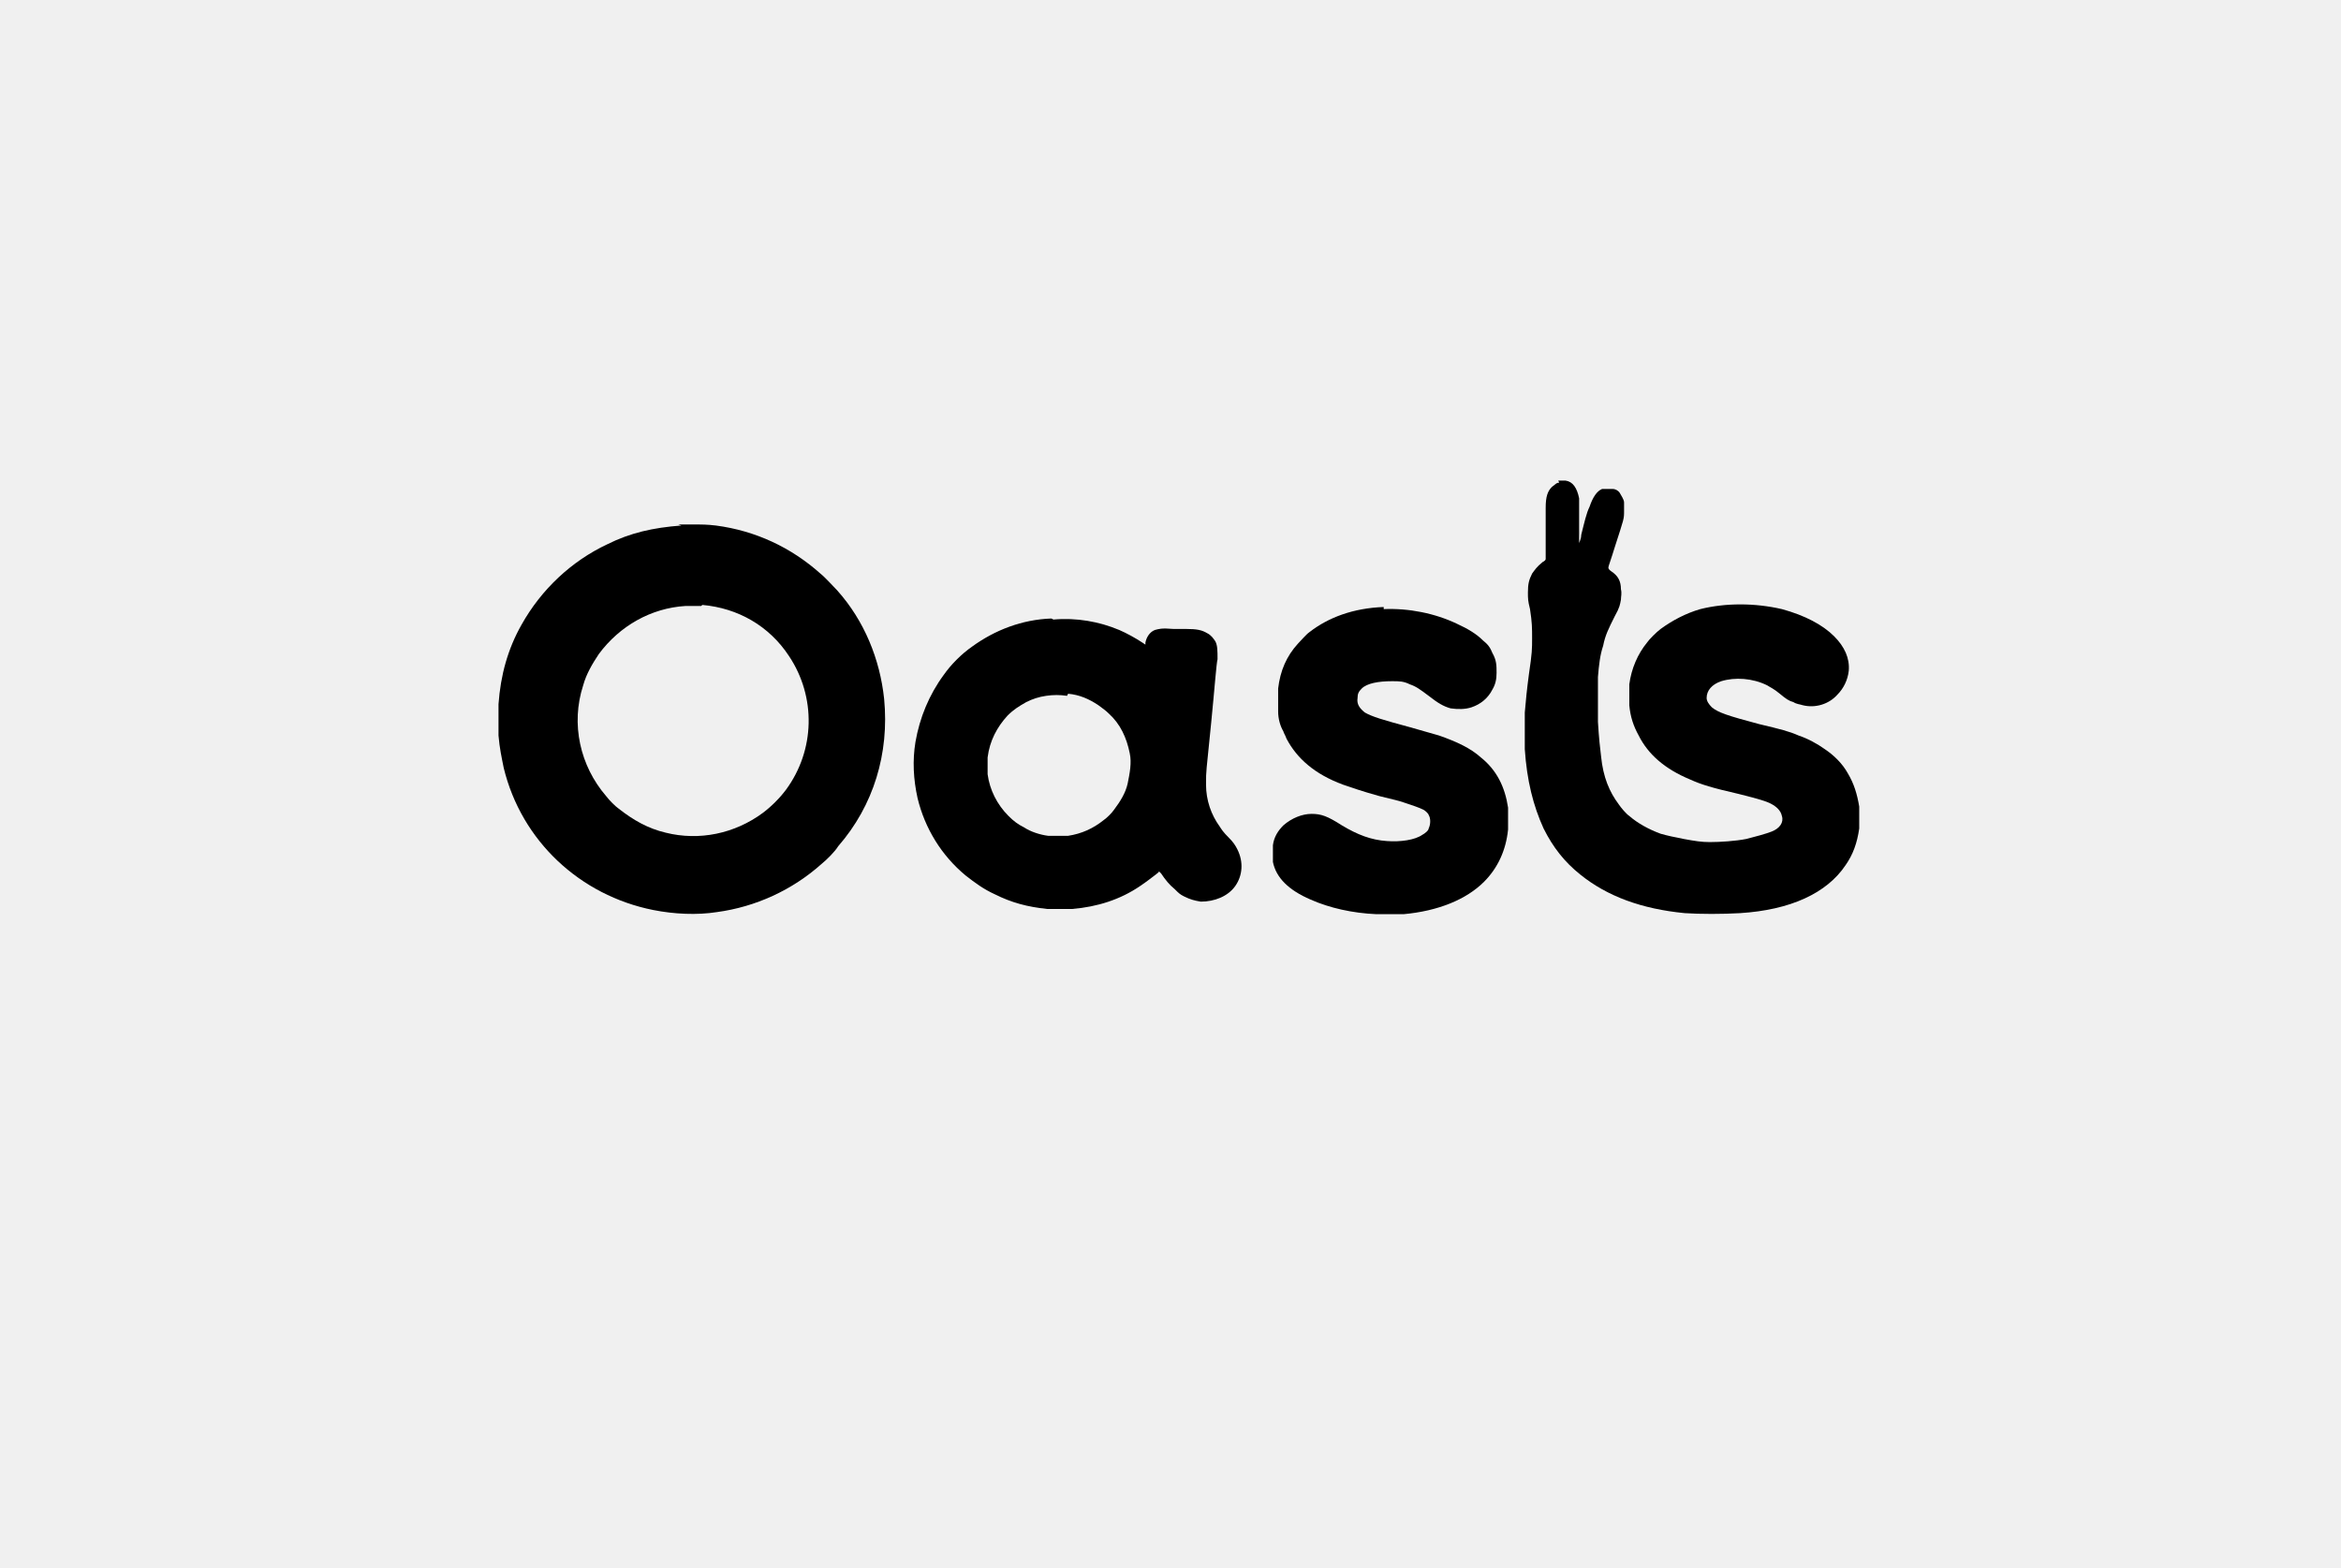
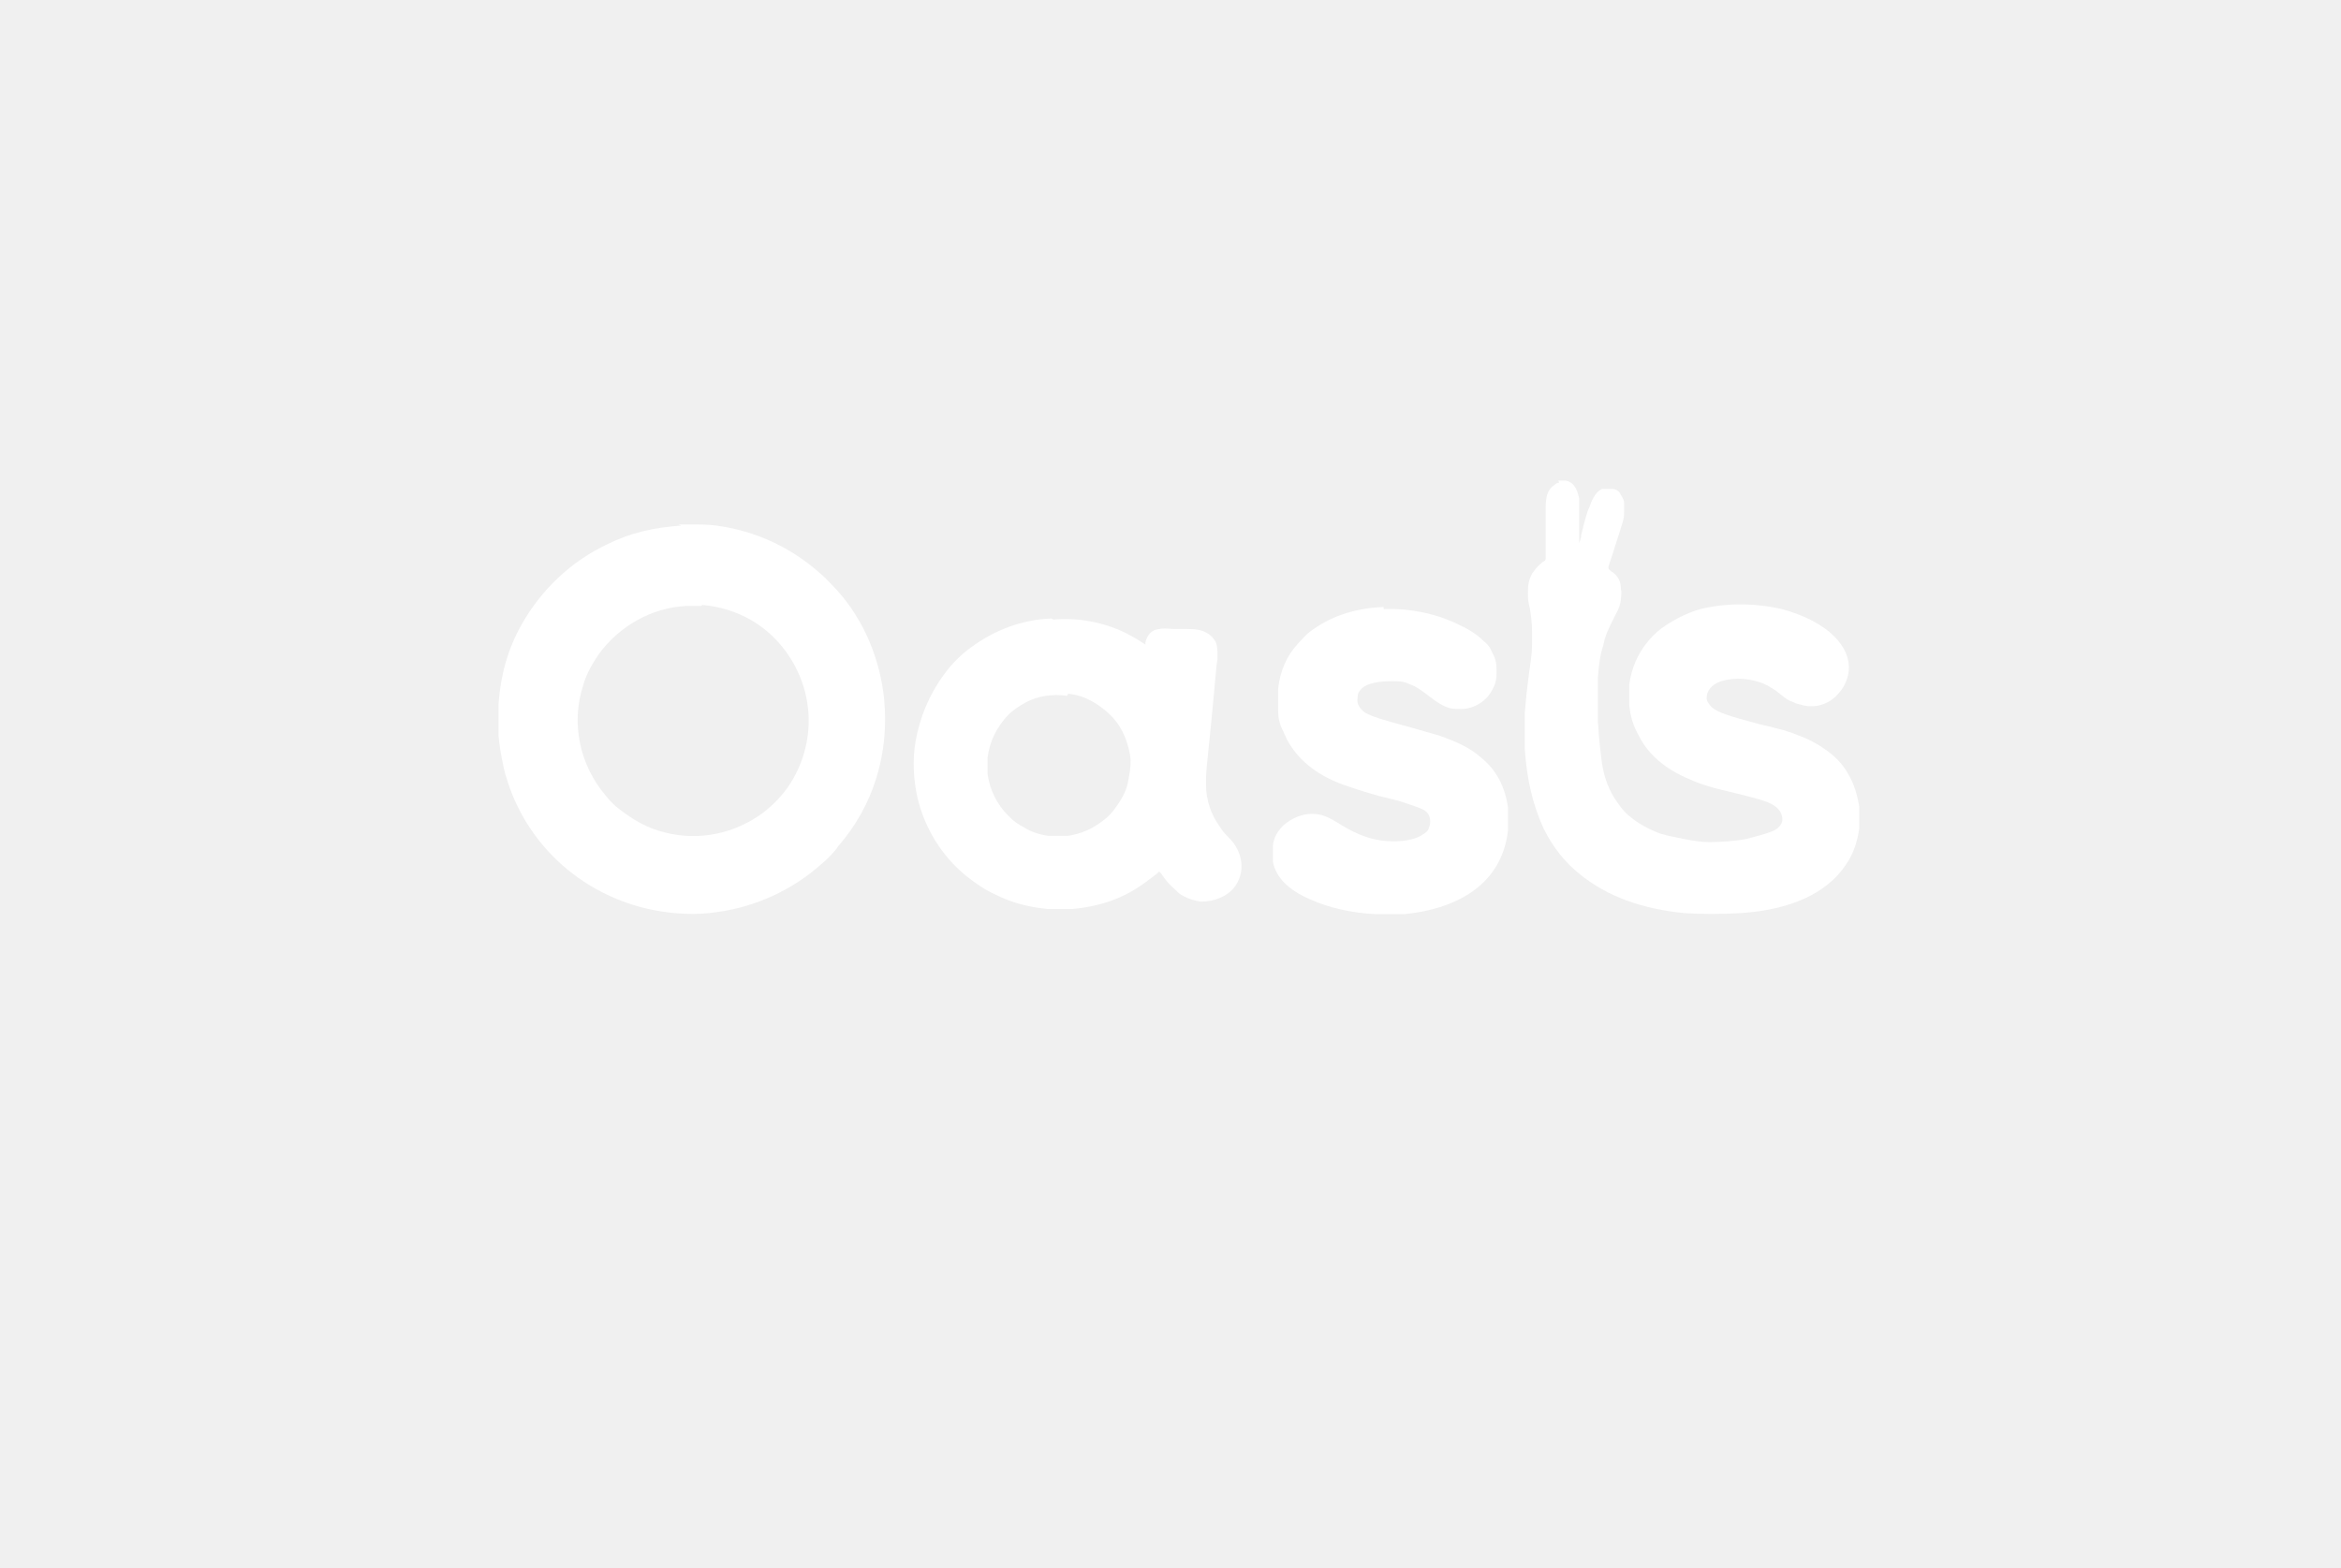
<svg xmlns="http://www.w3.org/2000/svg" version="1.1" viewBox="0 0 224 150">
+   <defs>
+     <style>
+       .cls-1 {
+         fill: #fff;
+       }
+     </style>
+   </defs>
  <g>
    <g id="Capa_1">
      <g>
-         <path d="M149.2,46.2c-.3,0-.4.2-.7.4-.4.4-.6.9-.6,2,0,.6,0,3,0,3.6,0,.2,0,.6,0,.8v.4s0,.1,0,.1c0,.1-.1.2-.3.3-.6.5-.7.7-1,1.1-.3.6-.4,1-.4,1.8,0,.6,0,.8.2,1.6.2,1.3.2,1.8.2,2.8,0,1,0,1.4-.3,3.4-.2,1.5-.3,2.5-.4,3.7,0,.6,0,2.8,0,3.5.2,3,.8,5.4,1.8,7.6.9,1.8,2,3.2,3.5,4.4,2.6,2.1,5.9,3.3,10,3.7,1.5.1,3.6.1,5.3,0,4.8-.3,8.3-1.9,10.1-4.6.7-1,1.1-2.1,1.3-3.5,0-.4,0-1.7,0-2.1-.2-1.2-.5-2.2-1.1-3.2-.5-.9-1.3-1.7-2.2-2.3-.7-.5-1.6-1-2.5-1.3-.9-.4-1.7-.6-3.8-1.1-3-.8-3.9-1.1-4.5-1.6-.3-.3-.5-.6-.5-.9,0-.7.5-1.3,1.4-1.6,1.3-.4,3-.3,4.4.4.3.2.6.3,1.2.8.6.5.9.7,1.3.8.3.2.6.2.9.3,1.2.3,2.5-.1,3.3-1,.6-.6,1-1.4,1.1-2.3.1-1.2-.4-2.3-1.4-3.3-1.1-1.1-2.8-2-5-2.6-2.6-.6-5.4-.6-7.8,0-1.4.4-2.7,1.1-3.8,1.9-.4.3-1.1,1-1.3,1.3-.9,1.1-1.5,2.5-1.7,4,0,.4,0,1.6,0,2,.1,1.1.4,2,.9,2.9.9,1.8,2.5,3.2,4.9,4.2,1.1.5,2.1.8,4.7,1.4,2,.5,2.6.7,3,.9.6.3,1,.7,1.1,1.2.2.6-.2,1.2-1,1.5-.5.2-1.6.5-2.4.7-1,.2-2.5.3-3.5.3-.8,0-1.4-.1-2.5-.3-1-.2-1.5-.3-2.2-.5-1.1-.4-2.2-1-3-1.7-.3-.2-.8-.8-1-1.1-.9-1.2-1.5-2.6-1.7-4.6-.1-.8-.2-1.7-.3-3.3,0-1,0-3.7,0-4.3.1-1.2.2-2.1.5-3,.2-1,.5-1.6,1.1-2.8.5-.9.5-1.1.6-1.6,0-.3.1-.6,0-1,0-.8-.3-1.3-.9-1.7-.3-.2-.3-.3-.3-.4s.3-.9.6-1.9c.9-2.8.9-2.7.9-3.5s0-.6,0-.8c0-.3-.3-.7-.4-.9-.1-.2-.4-.4-.7-.4-.2,0-.2,0-.5,0s-.3,0-.5,0c-.5.2-.9.8-1.2,1.7-.3.6-.5,1.5-.8,2.7,0,.4-.2.7-.2.8,0,0,0-.9,0-2,0-1.2,0-1.7,0-2.3-.2-1-.6-1.6-1.3-1.7-.2,0-.5,0-.7,0Z" />
-         <path d="M65.2,50.3c-2.7.2-4.9.7-7.1,1.8-3.4,1.6-6.3,4.3-8.2,7.7-1.3,2.3-2,4.8-2.2,7.6,0,.5,0,2.6,0,3,.1,1.2.3,2.1.5,3.1,1.7,7,7.3,12.2,14.3,13.6,2,.4,4.2.5,6.1.2,3.7-.5,7.2-2.1,10-4.6.5-.4,1.3-1.2,1.6-1.7,3.4-3.9,4.9-8.9,4.4-14.1-.4-3.8-1.9-7.5-4.5-10.4-.4-.4-1.1-1.2-1.6-1.6-2.8-2.5-6.2-4.1-10-4.6-.9-.1-1.2-.1-2.3-.1-.6,0-1.2,0-1.3,0ZM67.2,57.9c3.4.3,6.4,2,8.3,4.9,2.6,3.9,2.5,9-.3,12.8-.6.8-1.4,1.6-2.2,2.2-2.7,2-6.1,2.7-9.3,1.9-1.7-.4-3.1-1.2-4.5-2.3-.3-.2-.9-.8-1.2-1.2-2.5-2.9-3.4-6.9-2.2-10.6.3-1.1.9-2.1,1.5-3,2-2.7,5-4.4,8.3-4.6.3,0,1.2,0,1.5,0Z" />
-         <path d="M132.4,58.1c-2.9.1-5.3,1-7.1,2.4-.3.2-.8.8-1.1,1.1-1.1,1.2-1.7,2.6-1.9,4.3,0,.5,0,1.7,0,2.2,0,.7.2,1.4.5,1.9,0,.1.2.4.3.7,1,1.9,2.7,3.4,5.4,4.4.9.3,1.7.6,3.5,1.1,1.6.4,1.7.4,2.3.6.9.3,1.5.5,1.9.7.2.1.5.4.5.5.2.3.2.9,0,1.3,0,.2-.4.5-.6.6-.7.5-2.1.7-3.4.6-1.5-.1-2.8-.6-4.3-1.5-1.4-.9-2-1.1-2.9-1.1s-1.9.4-2.7,1.1c-.5.5-.9,1.1-1,1.9,0,.2,0,.3,0,.8s0,.6,0,.8c.3,1.5,1.5,2.7,3.6,3.6,1.8.8,4,1.3,6.3,1.4.6,0,1.9,0,2.6,0,3.3-.3,6-1.4,7.7-3.1,1.3-1.3,2.1-3,2.3-5,0-.4,0-1.7,0-2.1-.3-2-1.1-3.6-2.6-4.8-1-.9-2.3-1.5-4-2.1-.7-.2-1.4-.4-2.8-.8-2.6-.7-3.6-1-4.3-1.4-.5-.4-.8-.8-.7-1.4,0-.4.1-.6.4-.9.5-.5,1.6-.7,2.9-.7.7,0,1.1,0,1.7.3.6.2,1,.5,1.8,1.1.9.7,1.4,1,2.1,1.2.7.1,1.4.1,2-.1.9-.3,1.6-.9,2-1.7.3-.5.4-1,.4-1.6,0-.7,0-1.2-.4-1.9-.2-.5-.4-.8-.9-1.2-.6-.6-1.4-1.1-2.5-1.6-2.1-1-4.6-1.5-7-1.4Z" />
-         <path d="M100.6,59.2c-2.8.1-5.4,1.1-7.6,2.7-1,.7-2,1.7-2.7,2.7-1.4,1.9-2.3,4.1-2.7,6.4-.3,1.8-.2,3.6.2,5.4.7,2.9,2.3,5.5,4.6,7.4.9.7,1.7,1.3,2.8,1.8,1.6.8,3.1,1.2,5,1.4.5,0,1.9,0,2.4,0,2.4-.2,4.6-.9,6.5-2.2.6-.4,1.1-.8,1.5-1.1.1-.1.3-.2.3-.3h0c0,0,.2.2.2.2.4.6.8,1.1,1.3,1.5.4.4.5.5.9.7.6.3,1,.4,1.6.5,1.3,0,2.6-.5,3.3-1.5.7-1,.8-2.3.2-3.5-.2-.4-.4-.7-.8-1.1-.6-.6-.7-.8-.9-1.1-.8-1.1-1.3-2.5-1.3-4s0-.9.5-6c.3-3,.5-5.7.6-6,0-.8,0-1.3-.2-1.7-.2-.3-.4-.6-.8-.8-.5-.3-1-.4-2-.4-.2,0-.7,0-1.2,0-1.2-.1-1.4,0-1.8.1-.5.2-.8.7-.9,1.2v.2s-.3-.2-.3-.2c-.6-.4-1.5-.9-2.2-1.2-1.9-.8-4.1-1.2-6.3-1ZM102.2,66.4c1.1.1,2,.5,2.9,1.1.4.3.7.5,1,.8,1.1,1,1.7,2.3,2,3.8.2.9,0,1.9-.2,2.9-.2.9-.7,1.7-1.3,2.5-.2.3-.7.8-1,1-1,.8-2.1,1.3-3.4,1.5-.5,0-1.4,0-1.9,0-.8-.1-1.7-.4-2.3-.8-.6-.3-1-.6-1.5-1.1-1.1-1.1-1.8-2.5-2-4,0-.4,0-1.2,0-1.6.2-1.6.9-2.9,1.9-4,.6-.6,1.1-.9,1.8-1.3.6-.3,1.2-.5,1.9-.6.7-.1,1.3-.1,2,0Z" />
+         <path class="cls-1" d="M149.2,46.2c-.3,0-.4.2-.7.4-.4.4-.6.9-.6,2,0,.6,0,3,0,3.6,0,.2,0,.6,0,.8v.4s0,.1,0,.1c0,.1-.1.2-.3.3-.6.5-.7.7-1,1.1-.3.6-.4,1-.4,1.8,0,.6,0,.8.2,1.6.2,1.3.2,1.8.2,2.8,0,1,0,1.4-.3,3.4-.2,1.5-.3,2.5-.4,3.7,0,.6,0,2.8,0,3.5.2,3,.8,5.4,1.8,7.6.9,1.8,2,3.2,3.5,4.4,2.6,2.1,5.9,3.3,10,3.7,1.5.1,3.6.1,5.3,0,4.8-.3,8.3-1.9,10.1-4.6.7-1,1.1-2.1,1.3-3.5,0-.4,0-1.7,0-2.1-.2-1.2-.5-2.2-1.1-3.2-.5-.9-1.3-1.7-2.2-2.3-.7-.5-1.6-1-2.5-1.3-.9-.4-1.7-.6-3.8-1.1-3-.8-3.9-1.1-4.5-1.6-.3-.3-.5-.6-.5-.9,0-.7.5-1.3,1.4-1.6,1.3-.4,3-.3,4.4.4.3.2.6.3,1.2.8.6.5.9.7,1.3.8.3.2.6.2.9.3,1.2.3,2.5-.1,3.3-1,.6-.6,1-1.4,1.1-2.3.1-1.2-.4-2.3-1.4-3.3-1.1-1.1-2.8-2-5-2.6-2.6-.6-5.4-.6-7.8,0-1.4.4-2.7,1.1-3.8,1.9-.4.3-1.1,1-1.3,1.3-.9,1.1-1.5,2.5-1.7,4,0,.4,0,1.6,0,2,.1,1.1.4,2,.9,2.9.9,1.8,2.5,3.2,4.9,4.2,1.1.5,2.1.8,4.7,1.4,2,.5,2.6.7,3,.9.6.3,1,.7,1.1,1.2.2.6-.2,1.2-1,1.5-.5.2-1.6.5-2.4.7-1,.2-2.5.3-3.5.3-.8,0-1.4-.1-2.5-.3-1-.2-1.5-.3-2.2-.5-1.1-.4-2.2-1-3-1.7-.3-.2-.8-.8-1-1.1-.9-1.2-1.5-2.6-1.7-4.6-.1-.8-.2-1.7-.3-3.3,0-1,0-3.7,0-4.3.1-1.2.2-2.1.5-3,.2-1,.5-1.6,1.1-2.8.5-.9.5-1.1.6-1.6,0-.3.1-.6,0-1,0-.8-.3-1.3-.9-1.7-.3-.2-.3-.3-.3-.4s.3-.9.6-1.9c.9-2.8.9-2.7.9-3.5s0-.6,0-.8c0-.3-.3-.7-.4-.9-.1-.2-.4-.4-.7-.4-.2,0-.2,0-.5,0s-.3,0-.5,0c-.5.2-.9.8-1.2,1.7-.3.6-.5,1.5-.8,2.7,0,.4-.2.7-.2.8,0,0,0-.9,0-2,0-1.2,0-1.7,0-2.3-.2-1-.6-1.6-1.3-1.7-.2,0-.5,0-.7,0Z" />
+         <path class="cls-1" d="M65.2,50.3c-2.7.2-4.9.7-7.1,1.8-3.4,1.6-6.3,4.3-8.2,7.7-1.3,2.3-2,4.8-2.2,7.6,0,.5,0,2.6,0,3,.1,1.2.3,2.1.5,3.1,1.7,7,7.3,12.2,14.3,13.6,2,.4,4.2.5,6.1.2,3.7-.5,7.2-2.1,10-4.6.5-.4,1.3-1.2,1.6-1.7,3.4-3.9,4.9-8.9,4.4-14.1-.4-3.8-1.9-7.5-4.5-10.4-.4-.4-1.1-1.2-1.6-1.6-2.8-2.5-6.2-4.1-10-4.6-.9-.1-1.2-.1-2.3-.1-.6,0-1.2,0-1.3,0ZM67.2,57.9c3.4.3,6.4,2,8.3,4.9,2.6,3.9,2.5,9-.3,12.8-.6.8-1.4,1.6-2.2,2.2-2.7,2-6.1,2.7-9.3,1.9-1.7-.4-3.1-1.2-4.5-2.3-.3-.2-.9-.8-1.2-1.2-2.5-2.9-3.4-6.9-2.2-10.6.3-1.1.9-2.1,1.5-3,2-2.7,5-4.4,8.3-4.6.3,0,1.2,0,1.5,0Z" />
+         <path class="cls-1" d="M132.4,58.1c-2.9.1-5.3,1-7.1,2.4-.3.2-.8.8-1.1,1.1-1.1,1.2-1.7,2.6-1.9,4.3,0,.5,0,1.7,0,2.2,0,.7.2,1.4.5,1.9,0,.1.2.4.3.7,1,1.9,2.7,3.4,5.4,4.4.9.3,1.7.6,3.5,1.1,1.6.4,1.7.4,2.3.6.9.3,1.5.5,1.9.7.2.1.5.4.5.5.2.3.2.9,0,1.3,0,.2-.4.5-.6.6-.7.5-2.1.7-3.4.6-1.5-.1-2.8-.6-4.3-1.5-1.4-.9-2-1.1-2.9-1.1s-1.9.4-2.7,1.1c-.5.5-.9,1.1-1,1.9,0,.2,0,.3,0,.8s0,.6,0,.8c.3,1.5,1.5,2.7,3.6,3.6,1.8.8,4,1.3,6.3,1.4.6,0,1.9,0,2.6,0,3.3-.3,6-1.4,7.7-3.1,1.3-1.3,2.1-3,2.3-5,0-.4,0-1.7,0-2.1-.3-2-1.1-3.6-2.6-4.8-1-.9-2.3-1.5-4-2.1-.7-.2-1.4-.4-2.8-.8-2.6-.7-3.6-1-4.3-1.4-.5-.4-.8-.8-.7-1.4,0-.4.1-.6.4-.9.5-.5,1.6-.7,2.9-.7.7,0,1.1,0,1.7.3.6.2,1,.5,1.8,1.1.9.7,1.4,1,2.1,1.2.7.1,1.4.1,2-.1.9-.3,1.6-.9,2-1.7.3-.5.4-1,.4-1.6,0-.7,0-1.2-.4-1.9-.2-.5-.4-.8-.9-1.2-.6-.6-1.4-1.1-2.5-1.6-2.1-1-4.6-1.5-7-1.4Z" />
+         <path class="cls-1" d="M100.6,59.2c-2.8.1-5.4,1.1-7.6,2.7-1,.7-2,1.7-2.7,2.7-1.4,1.9-2.3,4.1-2.7,6.4-.3,1.8-.2,3.6.2,5.4.7,2.9,2.3,5.5,4.6,7.4.9.7,1.7,1.3,2.8,1.8,1.6.8,3.1,1.2,5,1.4.5,0,1.9,0,2.4,0,2.4-.2,4.6-.9,6.5-2.2.6-.4,1.1-.8,1.5-1.1.1-.1.3-.2.3-.3h0c0,0,.2.2.2.2.4.6.8,1.1,1.3,1.5.4.4.5.5.9.7.6.3,1,.4,1.6.5,1.3,0,2.6-.5,3.3-1.5.7-1,.8-2.3.2-3.5-.2-.4-.4-.7-.8-1.1-.6-.6-.7-.8-.9-1.1-.8-1.1-1.3-2.5-1.3-4s0-.9.5-6c.3-3,.5-5.7.6-6,0-.8,0-1.3-.2-1.7-.2-.3-.4-.6-.8-.8-.5-.3-1-.4-2-.4-.2,0-.7,0-1.2,0-1.2-.1-1.4,0-1.8.1-.5.2-.8.7-.9,1.2v.2s-.3-.2-.3-.2c-.6-.4-1.5-.9-2.2-1.2-1.9-.8-4.1-1.2-6.3-1ZM102.2,66.4c1.1.1,2,.5,2.9,1.1.4.3.7.5,1,.8,1.1,1,1.7,2.3,2,3.8.2.9,0,1.9-.2,2.9-.2.9-.7,1.7-1.3,2.5-.2.3-.7.8-1,1-1,.8-2.1,1.3-3.4,1.5-.5,0-1.4,0-1.9,0-.8-.1-1.7-.4-2.3-.8-.6-.3-1-.6-1.5-1.1-1.1-1.1-1.8-2.5-2-4,0-.4,0-1.2,0-1.6.2-1.6.9-2.9,1.9-4,.6-.6,1.1-.9,1.8-1.3.6-.3,1.2-.5,1.9-.6.7-.1,1.3-.1,2,0Z" />
      </g>
    </g>
  </g>
</svg>
